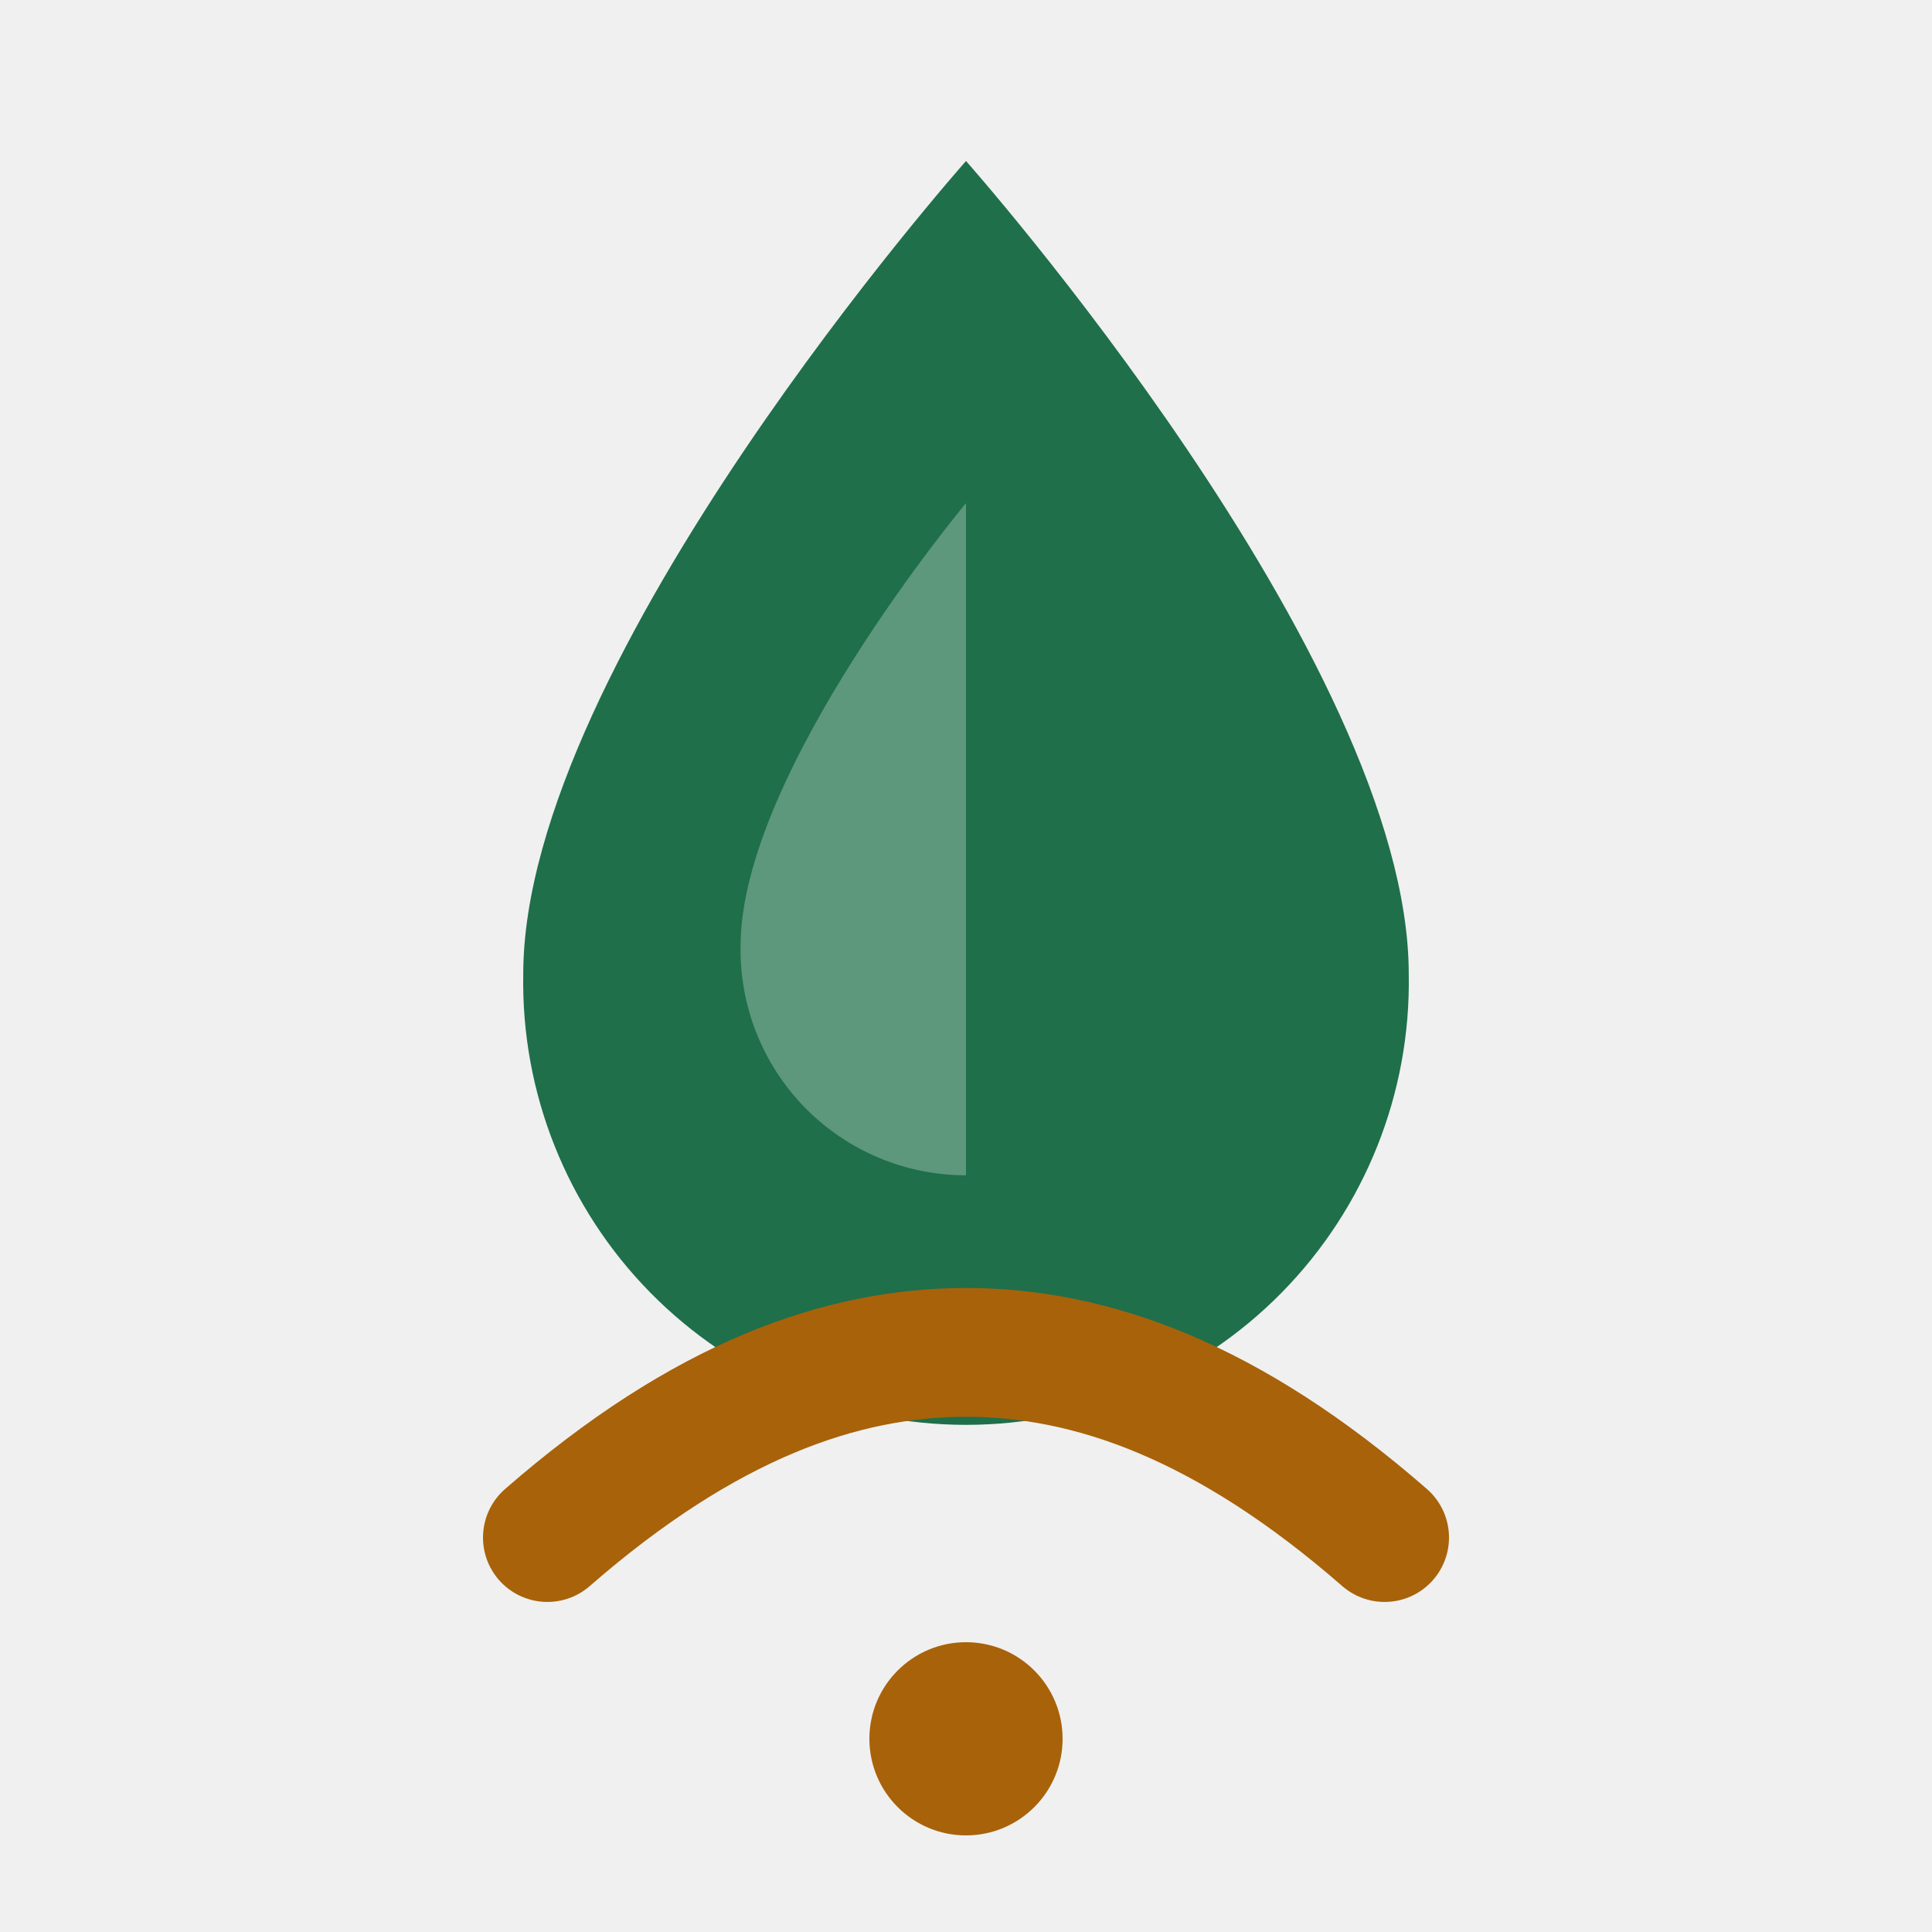
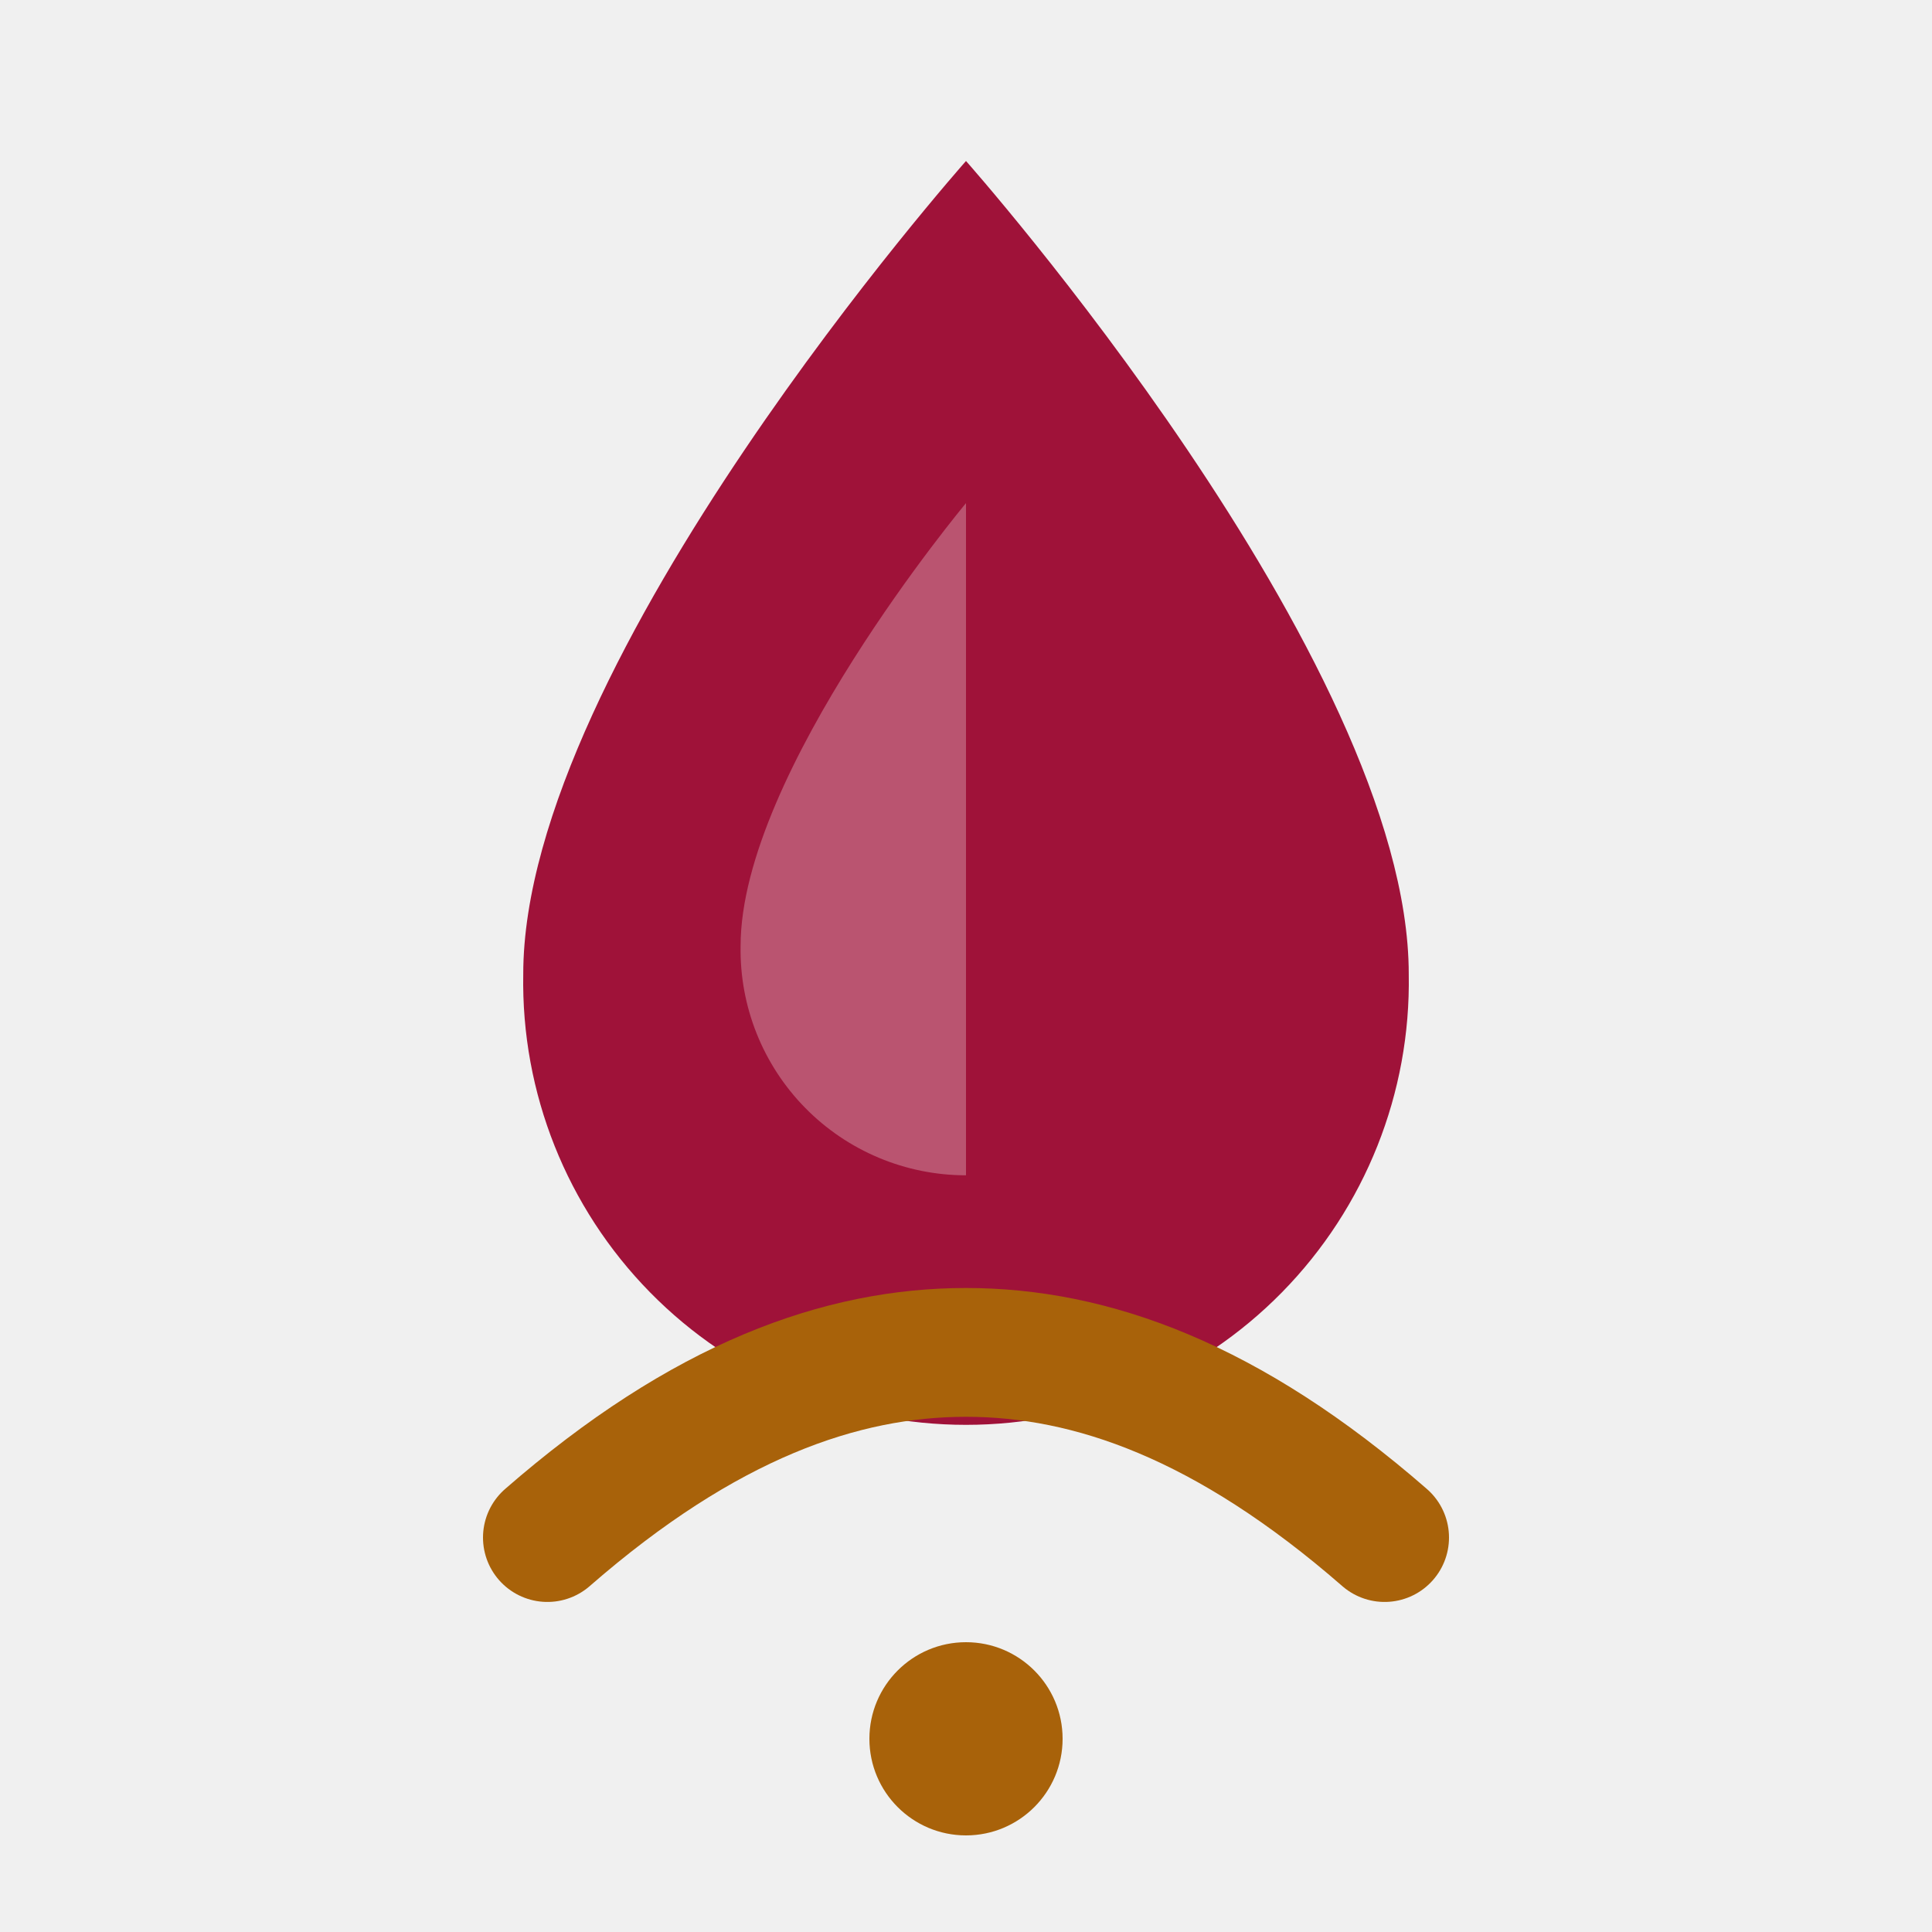
<svg xmlns="http://www.w3.org/2000/svg" viewBox="0 0 48 48" fill="none">
-   <path d="M24 4c0 0-11 12.4-11 20.2A11 11 0 0 0 24 35.4a11 11 0 0 0 11-11.2C35 16.4 24 4 24 4z" fill="#1f6f4a" />
+   <path d="M24 4c0 0-11 12.4-11 20.2A11 11 0 0 0 24 35.4a11 11 0 0 0 11-11.2C35 16.4 24 4 24 4z" fill="#9f1239" />
  <path d="M24 12.5c0 0-5.6 6.7-5.6 11a5.6 5.6 0 0 0 5.6 5.7z" fill="#ffffff" opacity="0.28" />
  <path d="M13.6 38.2c3.9-3.4 7.3-4.6 10.4-4.6s6.5 1.2 10.4 4.6" stroke="#a8620a" stroke-width="3.2" stroke-linecap="round" />
  <circle cx="24" cy="43.2" r="2.4" fill="#a8620a" />
</svg>
